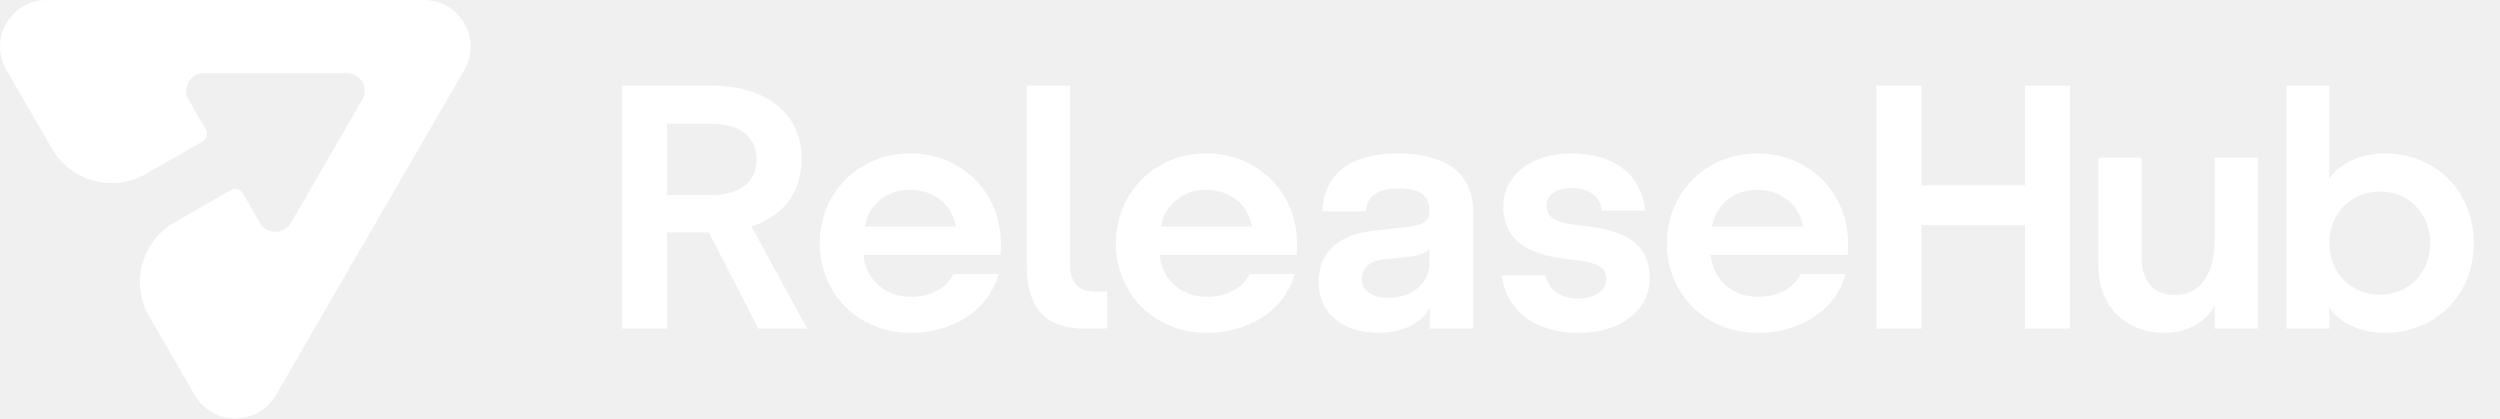
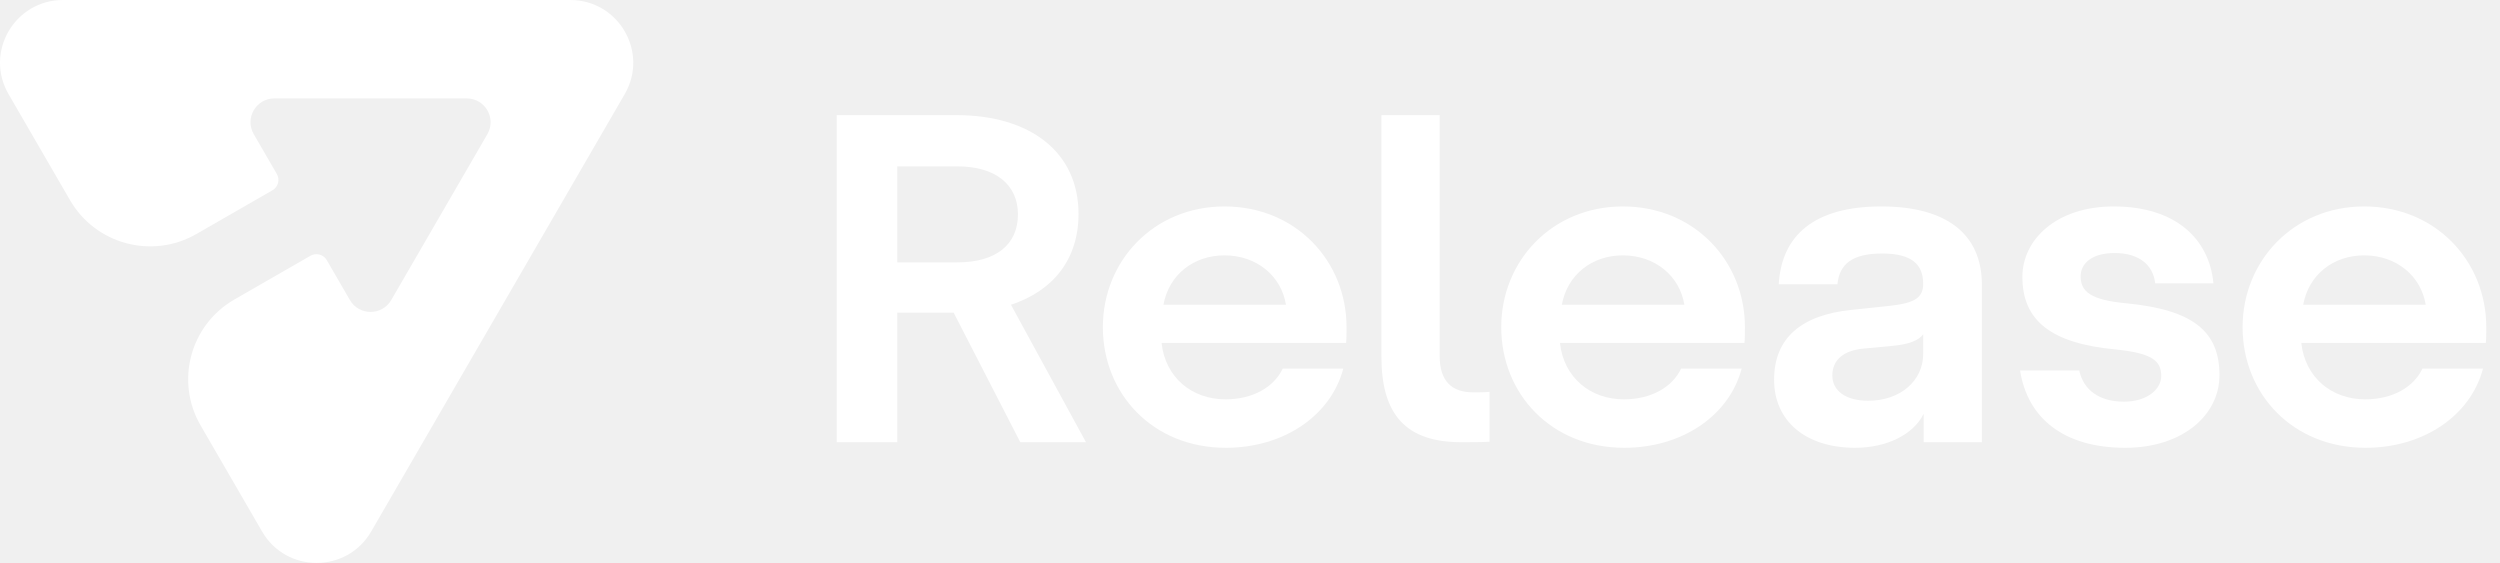
- <svg xmlns="http://www.w3.org/2000/svg" width="239" height="40" viewBox="0 0 239 40" fill="none">
-   <path d="M71.838 21.656L77.168 31.423H72.5L67.765 22.218H63.759V31.423H59.455V8.181H67.964C73.228 8.181 76.639 10.829 76.639 15.2C76.639 18.411 74.851 20.662 71.838 21.656ZM68.031 11.822H63.759V18.643H68.03C70.811 18.643 72.334 17.352 72.334 15.233C72.334 13.147 70.778 11.822 68.031 11.822Z" fill="white" />
-   <path d="M82.54 24.371C82.804 26.82 84.692 28.377 87.076 28.377C89.029 28.377 90.519 27.516 91.148 26.192H95.452C94.558 29.569 91.181 31.82 87.109 31.82C81.911 31.82 78.368 27.98 78.368 23.245C78.368 18.544 81.977 14.67 87.009 14.67C92.075 14.67 95.684 18.544 95.684 23.245C95.684 23.642 95.684 24.073 95.65 24.371H82.54ZM91.379 21.656C91.049 19.603 89.294 18.146 87.009 18.146C84.824 18.146 83.069 19.503 82.672 21.656H91.379Z" fill="white" />
-   <path d="M98.162 8.181H102.301V25.297C102.301 27.052 103.128 27.88 104.685 27.88C105.016 27.88 105.479 27.88 105.843 27.847V31.39C105.313 31.423 104.486 31.423 103.824 31.423C99.917 31.423 98.162 29.469 98.162 25.364V8.181Z" fill="white" />
-   <path d="M110.849 24.371C111.114 26.82 113.001 28.377 115.385 28.377C117.338 28.377 118.828 27.516 119.457 26.192H123.761C122.867 29.569 119.49 31.82 115.418 31.82C110.22 31.82 106.677 27.98 106.677 23.245C106.677 18.544 110.286 14.67 115.318 14.67C120.384 14.67 123.992 18.544 123.992 23.245C123.992 23.642 123.992 24.073 123.959 24.371H110.849ZM119.689 21.656C119.358 19.603 117.603 18.146 115.319 18.146C113.134 18.146 111.379 19.503 110.982 21.656H119.689Z" fill="white" />
-   <path d="M136.692 29.403C135.964 30.893 134.044 31.82 131.825 31.82C128.283 31.82 126.064 29.899 126.064 26.986C126.064 24.006 128.018 22.384 131.56 22.02L134.374 21.722C136.096 21.523 136.659 21.126 136.659 20.166C136.659 18.776 135.832 18.014 133.746 18.014C131.561 18.014 130.7 18.809 130.567 20.199H126.396C126.594 16.756 128.879 14.67 133.68 14.67C138.347 14.67 140.831 16.657 140.831 20.232V31.423H136.692V29.403ZM132.454 24.768C130.965 24.9 130.203 25.596 130.203 26.688C130.203 27.748 131.13 28.476 132.752 28.476C135.07 28.476 136.659 27.02 136.659 25.165V23.741C136.394 24.172 135.632 24.47 134.54 24.569L132.454 24.768Z" fill="white" />
-   <path d="M151.025 31.82C146.622 31.82 144.072 29.701 143.543 26.324H147.748C148.045 27.714 149.171 28.542 150.926 28.542C152.582 28.542 153.575 27.648 153.575 26.721C153.575 25.628 152.913 25.099 150.363 24.834C145.696 24.403 143.709 22.748 143.709 19.669C143.709 17.054 146.092 14.67 150.198 14.67C154.569 14.67 156.986 16.954 157.283 20.133H153.144C153.012 18.874 152.052 17.98 150.264 17.98C148.576 17.98 147.847 18.775 147.847 19.636C147.847 20.729 148.576 21.324 151.125 21.556C155.827 22.02 157.714 23.543 157.714 26.655C157.714 29.568 154.998 31.82 151.025 31.82Z" fill="white" />
-   <path d="M163.528 24.371C163.793 26.82 165.681 28.377 168.064 28.377C170.018 28.377 171.507 27.516 172.137 26.192H176.441C175.547 29.569 172.17 31.82 168.097 31.82C162.899 31.82 159.356 27.98 159.356 23.245C159.356 18.544 162.965 14.67 167.998 14.67C173.063 14.67 176.672 18.544 176.672 23.245C176.672 23.642 176.672 24.073 176.639 24.371H163.528ZM172.368 21.656C172.037 19.603 170.283 18.146 167.998 18.146C165.813 18.146 164.058 19.503 163.661 21.656H172.368Z" fill="white" />
-   <path d="M193.588 8.181H197.892V31.423H193.588V21.523H183.689V31.423H179.385V8.181H183.689V17.716H193.588V8.181Z" fill="white" />
-   <path d="M211.729 29.204C210.967 30.694 209.213 31.82 206.895 31.82C203.187 31.82 200.604 29.27 200.604 25.397V15.067H204.743V24.768C204.743 26.92 206.001 28.211 207.888 28.211C210.272 28.211 211.729 26.291 211.729 22.914V15.067H215.868V31.423H211.729V29.204Z" fill="white" />
-   <path d="M218.58 8.181H222.685V17.087C223.645 15.597 225.698 14.67 228.049 14.67C232.552 14.67 236.491 18.014 236.491 23.245C236.491 28.477 232.552 31.821 228.049 31.821C225.698 31.821 223.645 30.893 222.685 29.403V31.423H218.58V8.181ZM227.519 28.178C230.168 28.178 232.32 26.191 232.32 23.244C232.32 20.298 230.168 18.311 227.519 18.311C224.87 18.311 222.685 20.298 222.685 23.244C222.685 26.191 224.87 28.178 227.519 28.178Z" fill="white" />
-   <path d="M26.375 37.769L44.394 6.686C46.116 3.715 43.963 0 40.518 0H4.482C1.037 0 -1.116 3.715 0.606 6.686L3.777 12.155L4.978 14.227C6.795 17.362 10.812 18.436 13.956 16.628L19.36 13.521C19.767 13.287 19.906 12.768 19.671 12.362L18.03 9.53C17.377 8.404 18.191 6.994 19.495 6.994H33.166C34.472 6.994 35.287 8.406 34.633 9.534L27.802 21.319C27.149 22.447 25.517 22.447 24.863 21.319L23.22 18.484C22.985 18.08 22.467 17.941 22.061 18.174L16.655 21.283C13.514 23.089 12.438 27.096 14.253 30.228L15.454 32.3L18.624 37.769C20.349 40.744 24.652 40.744 26.375 37.769Z" fill="white" />
+ <svg xmlns="http://www.w3.org/2000/svg" width="151" height="34" viewBox="0 0 151 34" fill="none">
+   <path d="M61.062 18.407L65.593 26.709H61.625L57.601 18.886H54.195V26.709H50.537V6.954H57.769C62.244 6.954 65.143 9.205 65.143 12.92C65.143 15.65 63.623 17.563 61.062 18.407ZM57.826 10.049H54.195V15.847H57.826C60.189 15.847 61.484 14.749 61.484 12.948C61.484 11.175 60.162 10.049 57.826 10.049Z" fill="white" />
+   <path d="M70.159 20.715C70.384 22.797 71.988 24.12 74.014 24.12C75.675 24.12 76.941 23.388 77.476 22.263H81.135C80.374 25.133 77.504 27.047 74.042 27.047C69.624 27.047 66.613 23.782 66.613 19.758C66.613 15.762 69.68 12.469 73.958 12.469C78.264 12.469 81.331 15.762 81.331 19.758C81.331 20.096 81.331 20.462 81.303 20.715H70.159ZM77.672 18.407C77.391 16.663 75.9 15.424 73.958 15.424C72.101 15.424 70.609 16.578 70.271 18.407H77.672Z" fill="white" />
+   <path d="M83.438 6.954H86.956V21.503C86.956 22.994 87.659 23.698 88.982 23.698C89.263 23.698 89.657 23.698 89.967 23.67V26.681C89.516 26.709 88.813 26.709 88.25 26.709C84.929 26.709 83.438 25.049 83.438 21.56V6.954Z" fill="white" />
+   <path d="M94.222 20.715C94.447 22.797 96.051 24.12 98.077 24.12C99.737 24.12 101.004 23.388 101.539 22.263H105.197C104.437 25.133 101.567 27.047 98.105 27.047C93.687 27.047 90.675 23.782 90.675 19.758C90.675 15.762 93.743 12.469 98.02 12.469C102.326 12.469 105.393 15.762 105.393 19.758C105.393 20.096 105.393 20.462 105.365 20.715H94.222ZM101.736 18.407C101.454 16.663 99.963 15.424 98.021 15.424C96.164 15.424 94.672 16.578 94.334 18.407H101.736Z" fill="white" />
+   <path d="M116.188 24.992C115.569 26.259 113.937 27.047 112.051 27.047C109.04 27.047 107.155 25.414 107.155 22.938C107.155 20.405 108.815 19.026 111.826 18.717L114.218 18.464C115.682 18.295 116.16 17.957 116.16 17.141C116.16 15.959 115.457 15.312 113.684 15.312C111.826 15.312 111.095 15.987 110.982 17.169H107.436C107.605 14.242 109.547 12.469 113.628 12.469C117.595 12.469 119.706 14.158 119.706 17.197V26.709H116.188V24.992ZM112.586 21.052C111.32 21.165 110.673 21.756 110.673 22.685C110.673 23.585 111.461 24.205 112.839 24.205C114.809 24.205 116.16 22.966 116.16 21.39V20.18C115.935 20.546 115.288 20.8 114.359 20.884L112.586 21.052Z" fill="white" />
+   <path d="M128.372 27.047C124.629 27.047 122.462 25.245 122.011 22.375H125.586C125.839 23.557 126.796 24.261 128.287 24.261C129.694 24.261 130.539 23.501 130.539 22.713C130.539 21.784 129.976 21.334 127.809 21.109C123.841 20.743 122.152 19.336 122.152 16.719C122.152 14.495 124.179 12.469 127.668 12.469C131.383 12.469 133.438 14.411 133.691 17.113H130.173C130.06 16.043 129.244 15.283 127.724 15.283C126.289 15.283 125.67 15.958 125.67 16.69C125.67 17.619 126.289 18.125 128.456 18.322C132.453 18.716 134.056 20.011 134.056 22.656C134.056 25.133 131.748 27.047 128.372 27.047Z" fill="white" />
+   <path d="M138.999 20.715C139.224 22.797 140.829 24.12 142.855 24.12C144.515 24.12 145.781 23.388 146.316 22.263H149.974C149.215 25.133 146.344 27.047 142.883 27.047C138.464 27.047 135.453 23.782 135.453 19.758C135.453 15.762 138.52 12.469 142.798 12.469C147.104 12.469 150.171 15.762 150.171 19.758C150.171 20.096 150.171 20.462 150.143 20.715H138.999ZM146.513 18.407C146.231 16.663 144.74 15.424 142.798 15.424C140.941 15.424 139.449 16.578 139.112 18.407H146.513Z" fill="white" />
+   <path d="M22.419 32.104L37.735 5.683C39.198 3.157 37.369 0 34.44 0H3.81C0.881 0 -0.949 3.157 0.515 5.683L3.21 10.332L4.231 12.093C5.776 14.758 9.19 15.671 11.863 14.134L16.456 11.492C16.802 11.294 16.92 10.852 16.72 10.508L15.325 8.101C14.77 7.143 15.462 5.945 16.571 5.945H28.191C29.301 5.945 29.994 7.145 29.438 8.104L23.632 18.121C23.076 19.08 21.689 19.08 21.133 18.121L19.737 15.712C19.538 15.368 19.097 15.25 18.752 15.448L14.156 18.09C11.487 19.626 10.572 23.032 12.115 25.694L13.136 27.455L15.83 32.104C17.296 34.632 20.954 34.632 22.419 32.104Z" fill="white" />
</svg>
